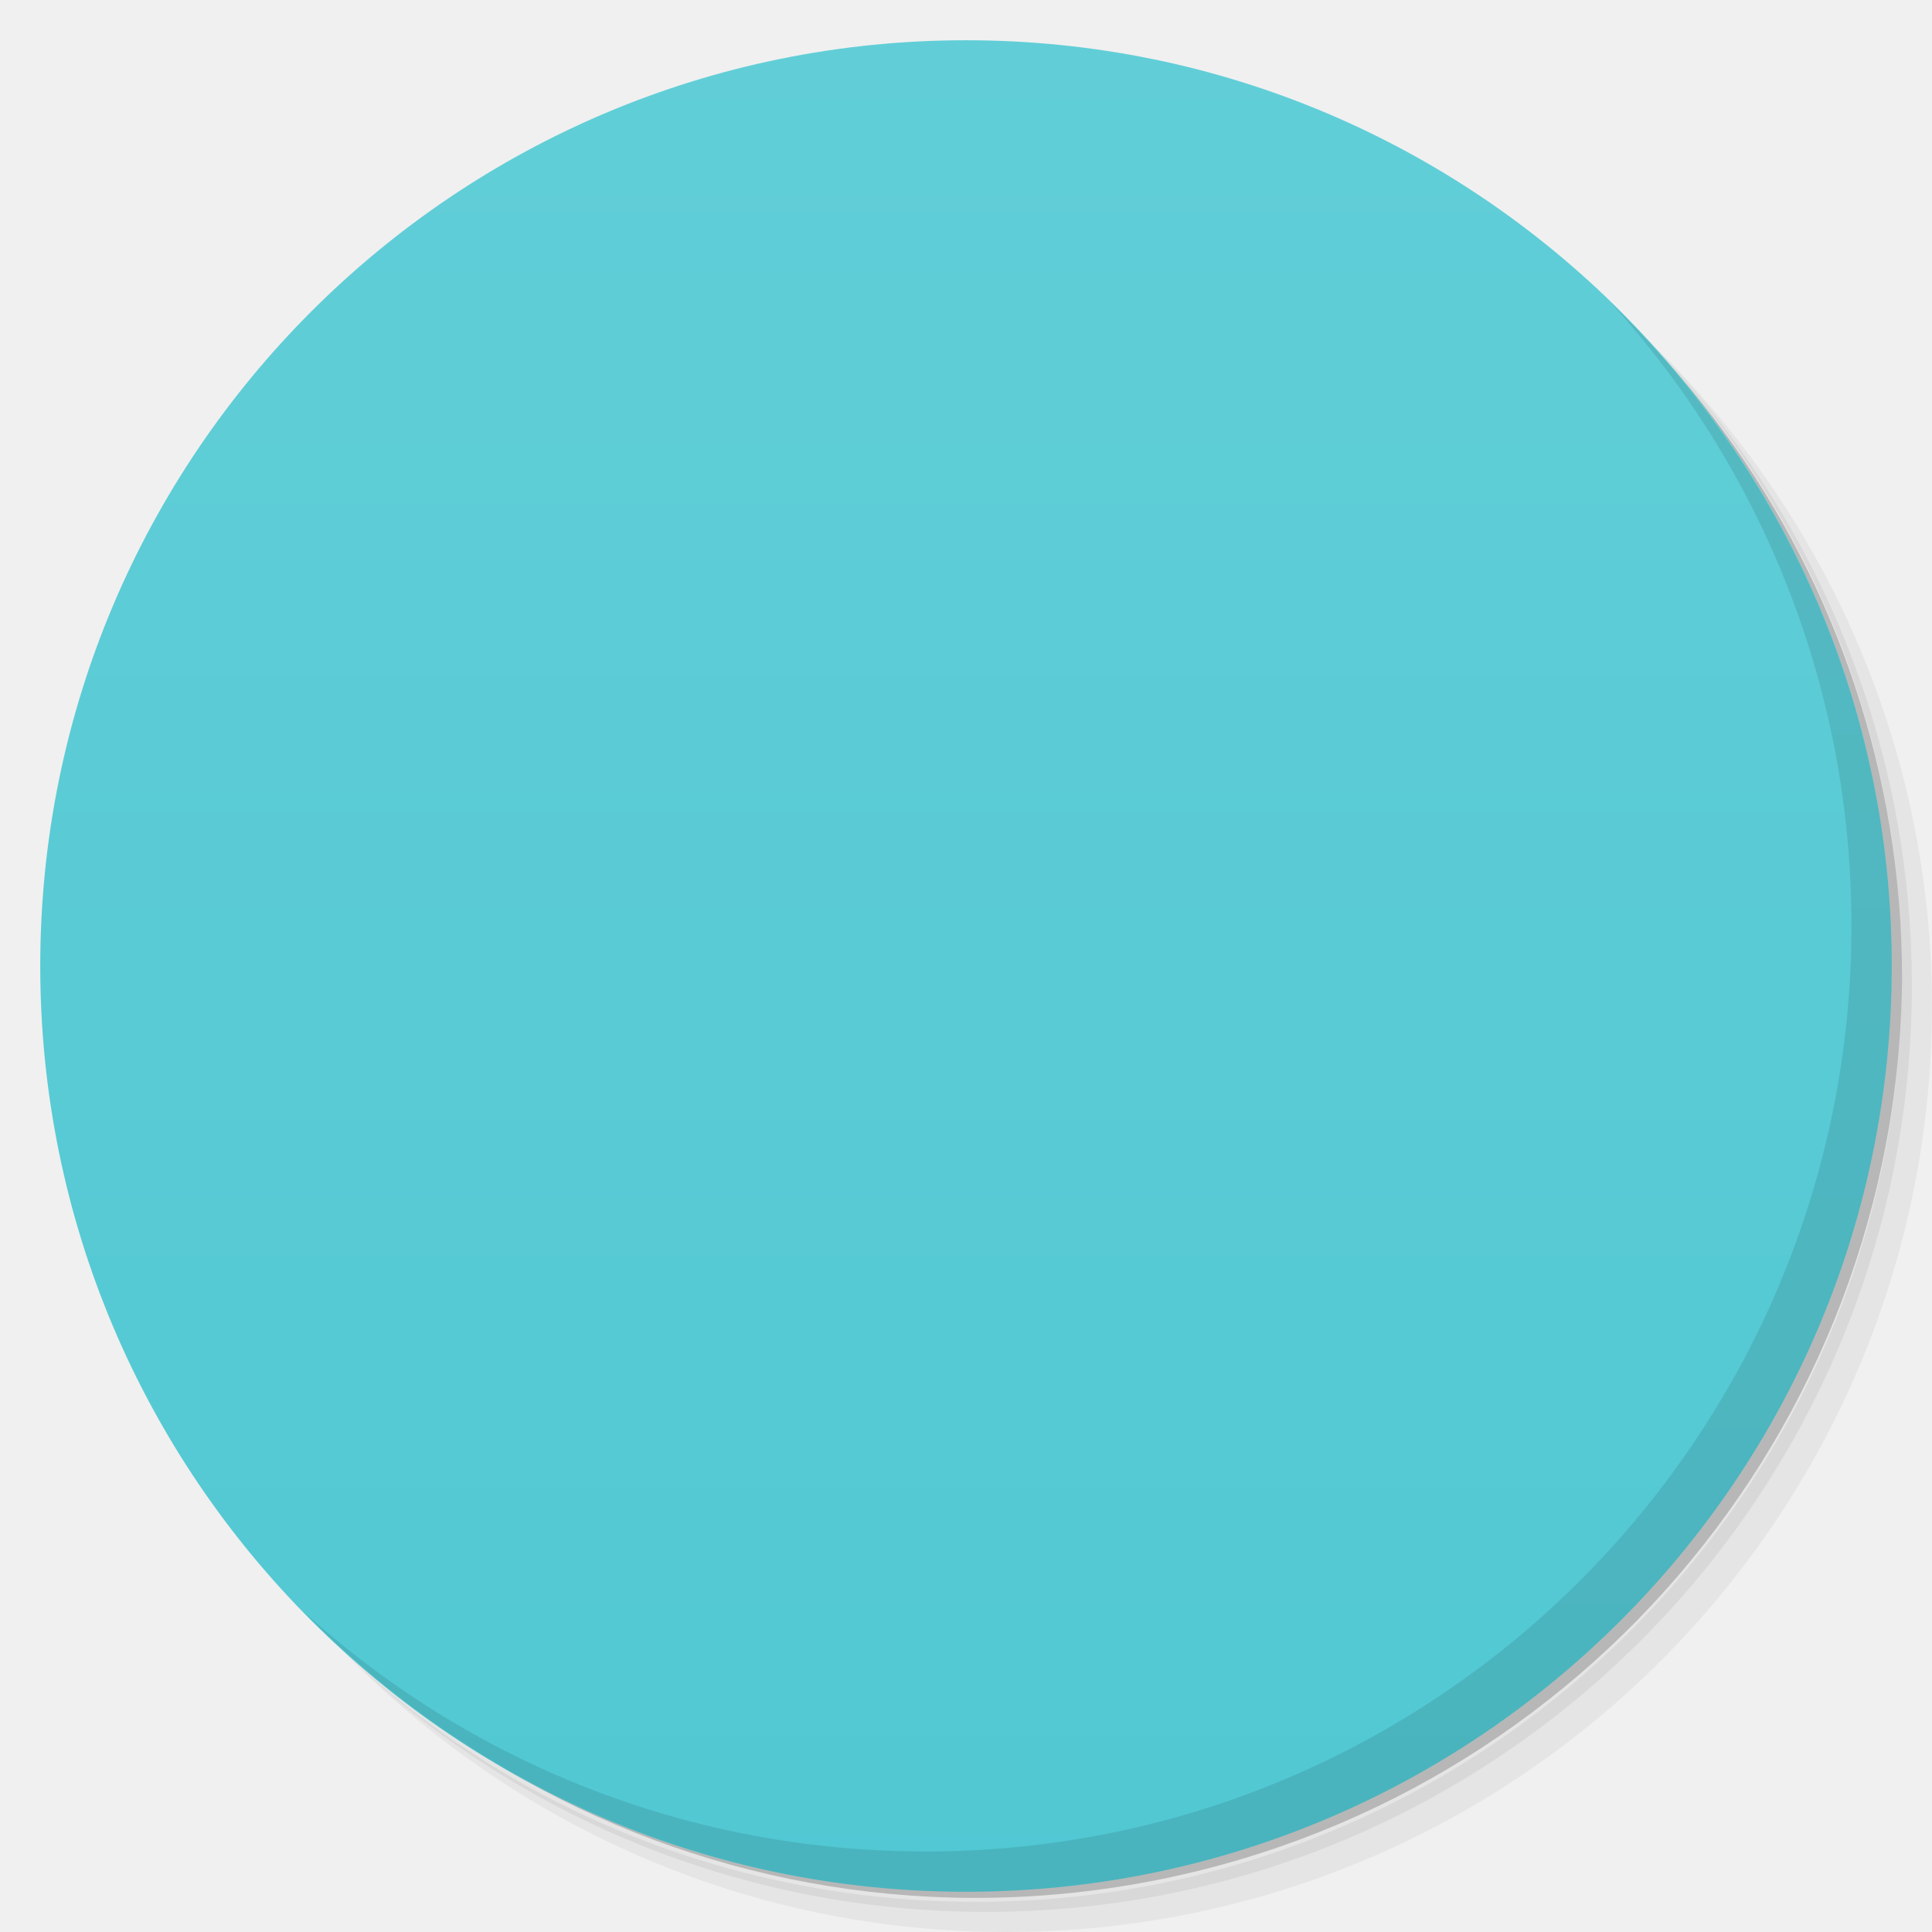
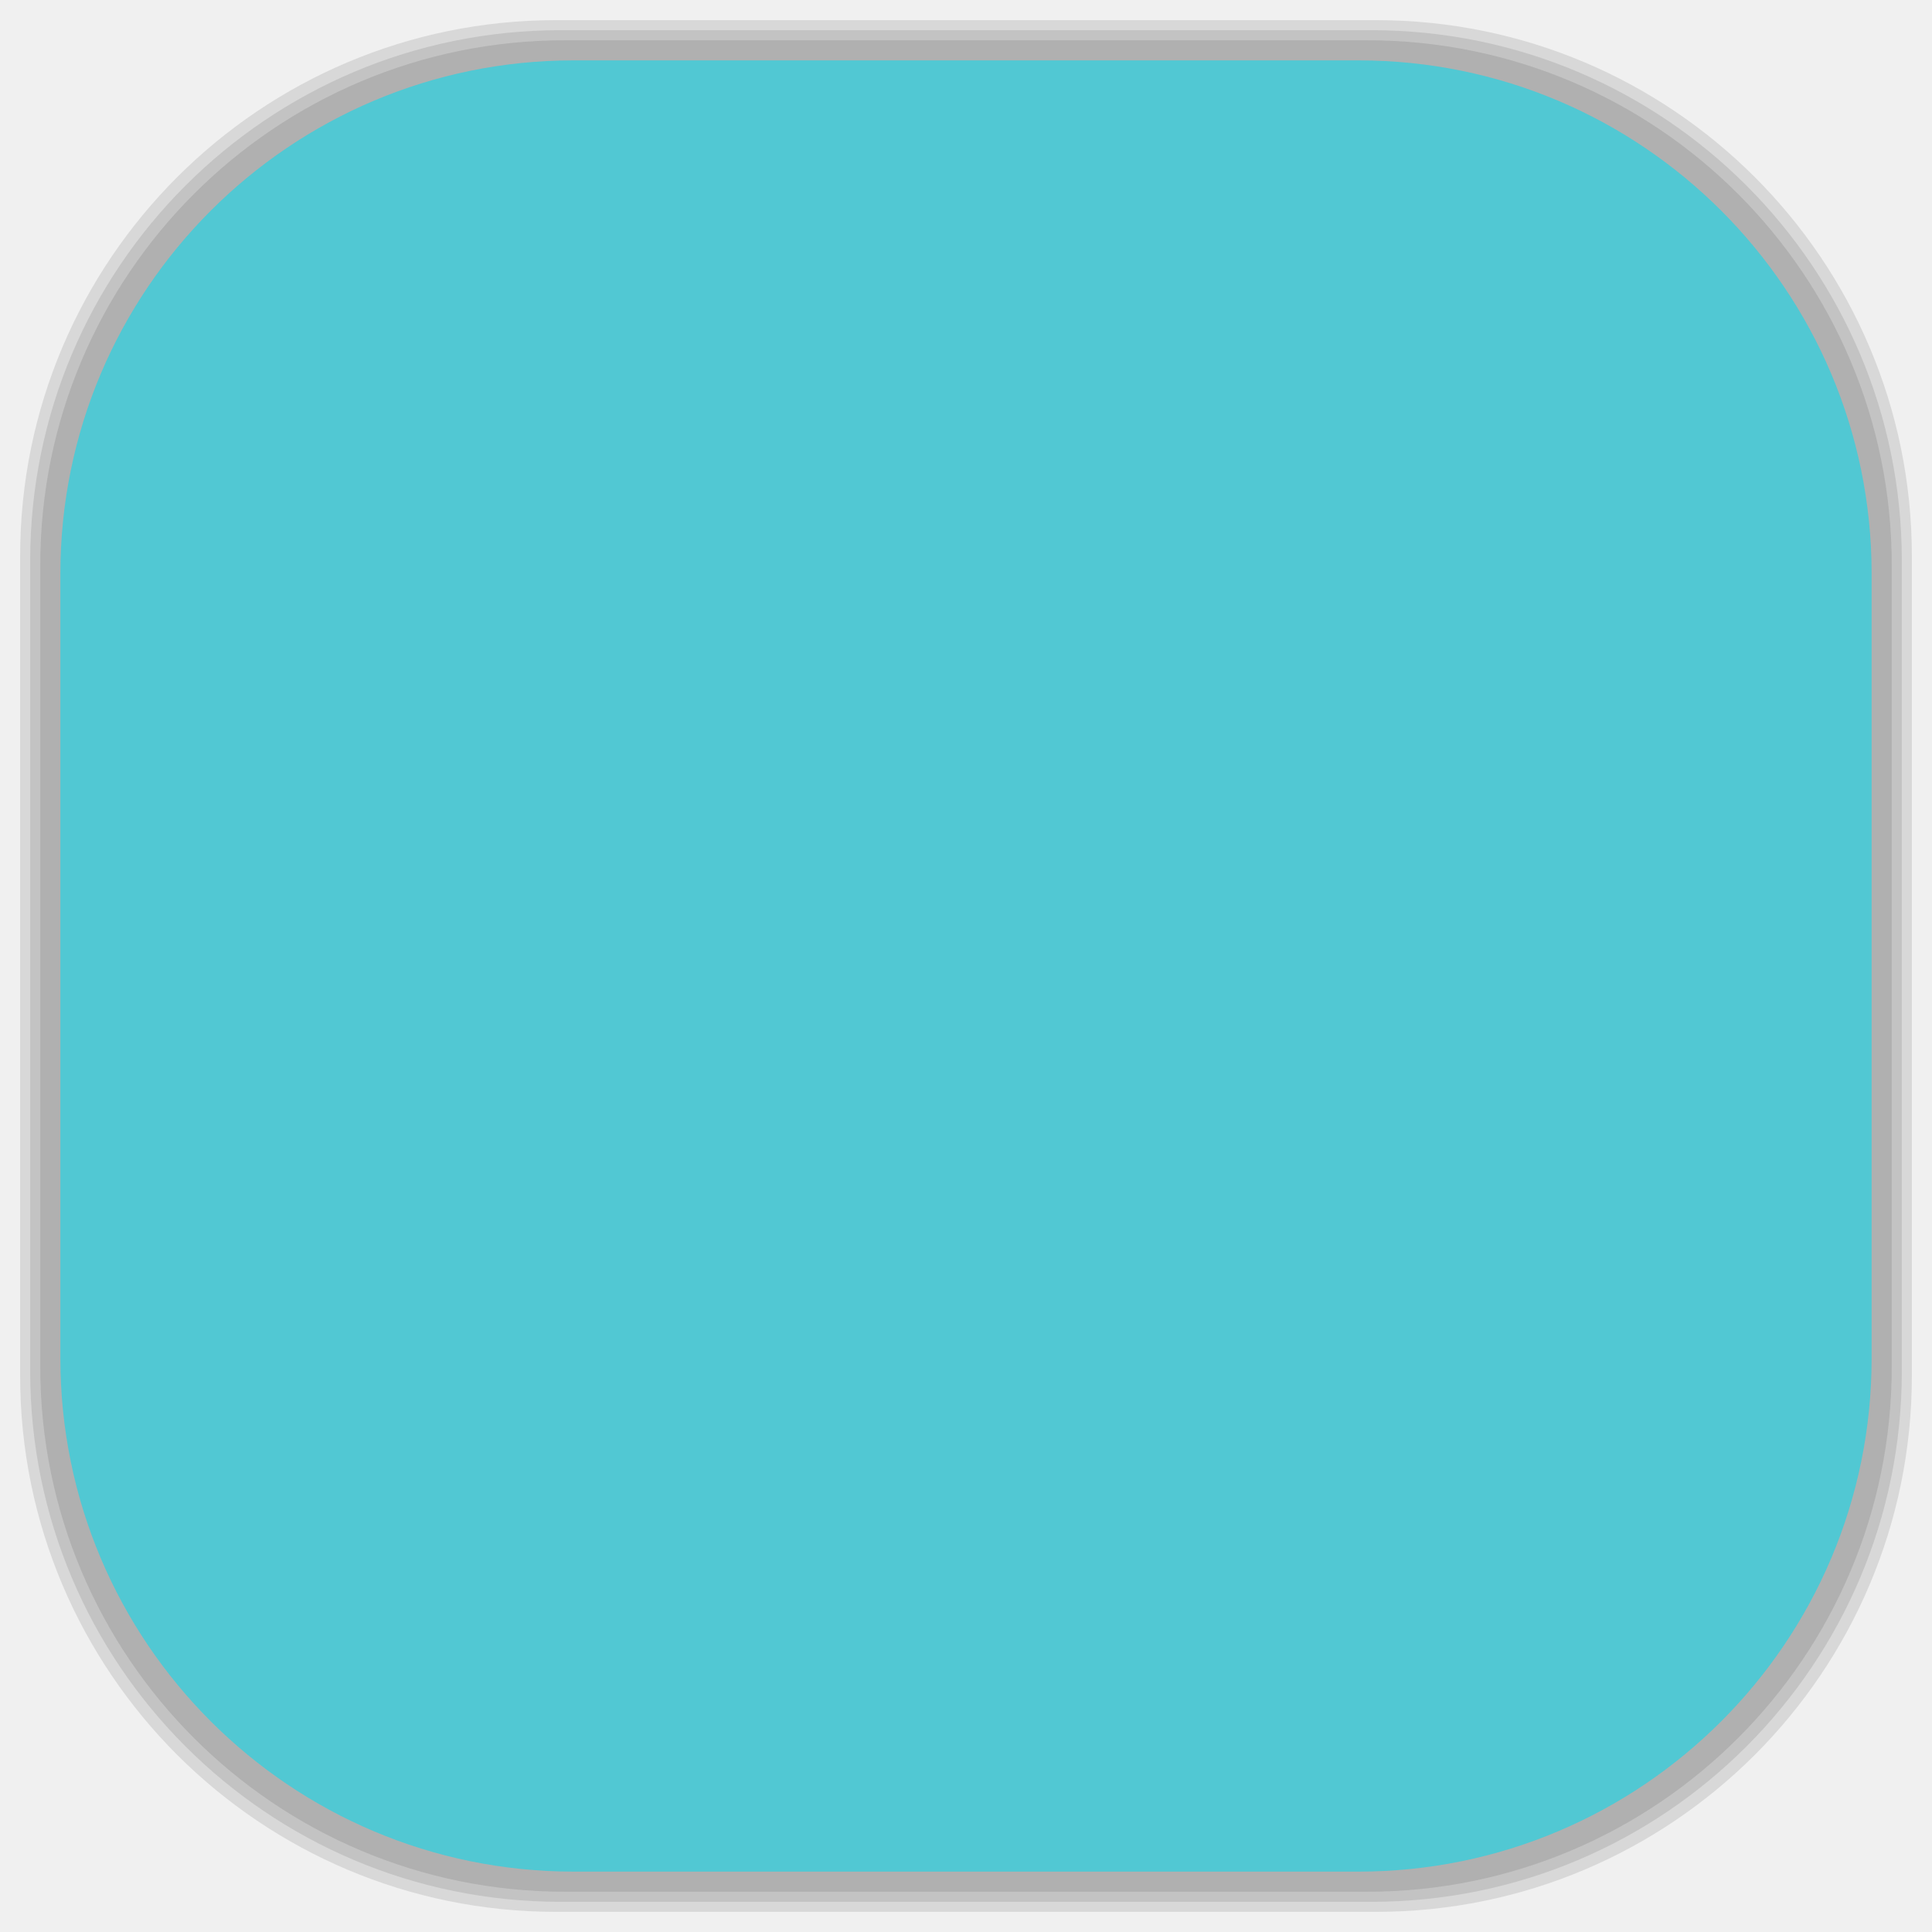
- <svg xmlns:xlink="http://www.w3.org/1999/xlink" viewBox="0 0 48 48">
-   <defs>
+ <svg xmlns="http://www.w3.org/2000/svg" viewBox="0 0 48 48" id="svg2" version="1.1" width="100%" height="100%">
+   <defs id="defs4">
    <linearGradient id="linearGradient3764" x1="1" x2="47" gradientUnits="userSpaceOnUse" gradientTransform="matrix(0,-1,1,0,-1.5e-6,48)">
-       <stop stop-color="#51c8d3" stop-opacity="1" />
-       <stop offset="1" stop-color="#61ced7" stop-opacity="1" />
+       <stop stop-color="#51c8d3" stop-opacity="1" id="stop7" />
+       <stop offset="1" stop-color="#61ced7" stop-opacity="1" id="stop9" />
    </linearGradient>
    <clipPath id="clipPath-165424667">
-       <g transform="translate(0,-1004.362)">
-         <path d="m -24 13 c 0 1.105 -0.672 2 -1.5 2 -0.828 0 -1.5 -0.895 -1.5 -2 0 -1.105 0.672 -2 1.5 -2 0.828 0 1.5 0.895 1.5 2 z" transform="matrix(15.33333,0,0,11.5,415,878.8622)" fill="#1890d0" />
+       <g transform="translate(0,-1004.362)" id="g12">
+         <path d="m -24 13 c 0 1.105 -0.672 2 -1.5 2 -0.828 0 -1.5 -0.895 -1.5 -2 0 -1.105 0.672 -2 1.5 -2 0.828 0 1.5 0.895 1.5 2 z" transform="matrix(15.33333,0,0,11.5,415,878.8622)" fill="#1890d0" id="path14" />
      </g>
    </clipPath>
    <clipPath id="clipPath-178411873">
-       <g transform="translate(0,-1004.362)">
-         <path d="m -24 13 c 0 1.105 -0.672 2 -1.5 2 -0.828 0 -1.5 -0.895 -1.5 -2 0 -1.105 0.672 -2 1.5 -2 0.828 0 1.5 0.895 1.5 2 z" transform="matrix(15.33333,0,0,11.5,415,878.8622)" fill="#1890d0" />
+       <g transform="translate(0,-1004.362)" id="g17">
+         <path d="m -24 13 c 0 1.105 -0.672 2 -1.5 2 -0.828 0 -1.5 -0.895 -1.5 -2 0 -1.105 0.672 -2 1.5 -2 0.828 0 1.5 0.895 1.5 2 z" transform="matrix(15.33333,0,0,11.5,415,878.8622)" fill="#1890d0" id="path19" />
+       </g>
+     </clipPath>
+     <linearGradient id="linearGradient3764-9" x1="1" x2="47" gradientUnits="userSpaceOnUse" gradientTransform="matrix(0,-1,1,0,-1.5e-6,48)">
+       <stop stop-color="#b5945b" stop-opacity="1" id="stop7-9" />
+       <stop offset="1" stop-color="#bb9e69" stop-opacity="1" id="stop9-3" />
+     </linearGradient>
+     <clipPath id="clipPath-899834956">
+       <g transform="translate(0,-1004.362)" id="g12-9">
+         <path d="m -24 13 c 0 1.105 -0.672 2 -1.5 2 -0.828 0 -1.5 -0.895 -1.5 -2 0 -1.105 0.672 -2 1.5 -2 0.828 0 1.5 0.895 1.5 2 z" transform="matrix(15.33333,0,0,11.5,415,878.8622)" fill="#1890d0" id="path14-6" />
+       </g>
+     </clipPath>
+     <clipPath id="clipPath-909443126">
+       <g transform="translate(0,-1004.362)" id="g17-0">
+         <path d="m -24 13 c 0 1.105 -0.672 2 -1.5 2 -0.828 0 -1.5 -0.895 -1.5 -2 0 -1.105 0.672 -2 1.5 -2 0.828 0 1.5 0.895 1.5 2 z" transform="matrix(15.33333,0,0,11.5,415,878.8622)" fill="#1890d0" id="path19-8" />
+       </g>
+     </clipPath>
+     <clipPath id="clipPath-909443126-7">
+       <g transform="translate(0,-1004.362)" id="g17-2">
+         <path style="fill:#1890d0" d="m -24,13 c 0,1.105 -0.672,2 -1.5,2 -0.828,0 -1.5,-0.895 -1.5,-2 0,-1.105 0.672,-2 1.5,-2 0.828,0 1.5,0.895 1.5,2 z" transform="matrix(15.33333,0,0,11.5,415,878.8622)" id="path19-3" />
+       </g>
+     </clipPath>
+     <linearGradient id="linearGradient3759">
+       <stop id="stop3761" offset="0" style="stop-color:#a75e15;stop-opacity:1;" />
+       <stop id="stop3763" offset="1" style="stop-color:#ffffff;stop-opacity:0;" />
+     </linearGradient>
+     <linearGradient id="linearGradient3777">
+       <stop id="stop3779" offset="0" style="stop-color:#e0dd00;stop-opacity:1;" />
+       <stop id="stop3781" offset="1" style="stop-color:#000000;stop-opacity:0;" />
+     </linearGradient>
+     <clipPath id="clipPath-178411873-8">
+       <g transform="translate(0,-1004.362)" id="g17-6">
+         <path style="fill:#1890d0" d="m -24,13 c 0,1.105 -0.672,2 -1.5,2 -0.828,0 -1.5,-0.895 -1.5,-2 0,-1.105 0.672,-2 1.5,-2 0.828,0 1.5,0.895 1.5,2 z" transform="matrix(15.33333,0,0,11.5,415,878.8622)" id="path19-6" />
      </g>
    </clipPath>
  </defs>
-   <g>
-     <path d="m 36.31 5 c 5.859 4.062 9.688 10.831 9.688 18.5 c 0 12.426 -10.07 22.5 -22.5 22.5 c -7.669 0 -14.438 -3.828 -18.5 -9.688 c 1.037 1.822 2.306 3.499 3.781 4.969 c 4.085 3.712 9.514 5.969 15.469 5.969 c 12.703 0 23 -10.298 23 -23 c 0 -5.954 -2.256 -11.384 -5.969 -15.469 c -1.469 -1.475 -3.147 -2.744 -4.969 -3.781 z m 4.969 3.781 c 3.854 4.113 6.219 9.637 6.219 15.719 c 0 12.703 -10.297 23 -23 23 c -6.081 0 -11.606 -2.364 -15.719 -6.219 c 4.16 4.144 9.883 6.719 16.219 6.719 c 12.703 0 23 -10.298 23 -23 c 0 -6.335 -2.575 -12.06 -6.719 -16.219 z" opacity="0.05" />
-     <path d="m 41.28 8.781 c 3.712 4.085 5.969 9.514 5.969 15.469 c 0 12.703 -10.297 23 -23 23 c -5.954 0 -11.384 -2.256 -15.469 -5.969 c 4.113 3.854 9.637 6.219 15.719 6.219 c 12.703 0 23 -10.298 23 -23 c 0 -6.081 -2.364 -11.606 -6.219 -15.719 z" opacity="0.1" />
-     <path d="m 31.25 2.375 c 8.615 3.154 14.75 11.417 14.75 21.13 c 0 12.426 -10.07 22.5 -22.5 22.5 c -9.708 0 -17.971 -6.135 -21.12 -14.75 a 23 23 0 0 0 44.875 -7 a 23 23 0 0 0 -16 -21.875 z" opacity="0.2" />
+   <g id="g33" />
+   <g id="g3128">
+     <g id="layer2">
+       <rect ry="13.037" rx="13.037" y="1" x="1" height="46" width="46" id="rect3007" style="opacity:0.1;fill:#000000;fill-opacity:1;fill-rule:nonzero;stroke:none" />
+       <rect style="opacity:0.1;fill:#000000;fill-opacity:1;fill-rule:nonzero;stroke:none" id="rect3011" width="47" height="47" x="0.5" y="0.5" rx="13.32" ry="13.32" />
+       <rect style="opacity:0.1;fill:#000000;fill-opacity:1;fill-rule:nonzero;stroke:none" id="rect3013" width="46.5" height="46.5" x="0.75" y="0.75" rx="13.178" ry="13.178" />
+     </g>
+     <g style="display:inline" id="layer1">
+       <rect transform="matrix(0,-1,1,0,0,0)" ry="12.753" rx="12.753" y="1.5" x="-46.5" height="45" width="45" id="rect2988" style="fill:#51c8d3;fill-opacity:1;fill-rule:nonzero;stroke:none" />
+     </g>
  </g>
-   <g>
-     <path d="m 24 1 c 12.703 0 23 10.297 23 23 c 0 12.703 -10.297 23 -23 23 -12.703 0 -23 -10.297 -23 -23 0 -12.703 10.297 -23 23 -23 z" fill="url(#linearGradient3764)" fill-opacity="1" />
-   </g>
-   <g />
-   <g>
-     <g clip-path="url(#clipPath-165424667)">
-       <g transform="translate(1,1)">
-         <g opacity="0.1">
-           <g>
-             <path d="m 12.773 17 l 22.453 0 c 0.98 0 1.773 0.793 1.773 1.773 l 0 12.453 c 0 0.98 -0.793 1.773 -1.773 1.773 l -22.453 0 c -0.98 0 -1.773 -0.793 -1.773 -1.773 l 0 -12.453 c 0 -0.98 0.793 -1.773 1.773 -1.773 m 0 0" stroke="none" fill-rule="nonzero" fill-opacity="1" fill="#000" />
-             <path d="m 11 25 l 0 6.219 c 0 0.98 0.801 1.781 1.781 1.781 l 22.438 0 c 0.98 0 1.781 -0.801 1.781 -1.781 l 0 -6.219 m -26 0" stroke="none" fill-rule="nonzero" fill-opacity="1" fill="#000" />
-             <path d="m 15 20 l 18 0 l 0 2 l -18 0 m 0 -2" stroke="none" fill-rule="nonzero" fill-opacity="1" fill="#000" />
-             <path d="m 16.875 11 c -0.492 0 -0.875 0.383 -0.875 0.875 l 0 9.125 l 16 0 l 0 -7 l -3 -3 m -12.12 0" stroke="none" fill-rule="nonzero" fill-opacity="1" fill="#000" />
-             <path d="m 15 28 l 18 0 l 0 2 l -18 0 m 0 -2" stroke="none" fill-rule="nonzero" fill-opacity="1" fill="#000" />
-             <path d="m 32 29 l 0 7.113 c 0 0.492 -0.395 0.887 -0.887 0.887 l -14.227 0 c -0.492 0 -0.887 -0.395 -0.887 -0.887 l 0 -7.113 m 16 0" stroke="none" fill-rule="nonzero" fill-opacity="1" fill="#000" />
-             <path d="m 29 11 l 0 3 l 3 0 m -3 -3" stroke="none" fill-rule="nonzero" fill-opacity="1" fill="#000" />
-             <use xlink:href="#SVGCleanerId_0" />
-             <path d="m 19 13 l 9 0 l 0 1 l -9 0 m 0 -1" stroke="none" fill-rule="nonzero" fill-opacity="0.702" fill="#000" />
-             <path d="m 19 15 l 9 0 l 0 1 l -9 0 m 0 -1" stroke="none" fill-rule="nonzero" fill-opacity="0.702" fill="#000" />
-             <path d="m 19 17 l 9 0 l 0 1 l -9 0 m 0 -1" stroke="none" fill-rule="nonzero" fill-opacity="0.702" fill="#000" />
-             <path d="m 19 19 l 6 0 l 0 1 l -6 0 m 0 -1" stroke="none" fill-rule="nonzero" fill-opacity="0.702" fill="#000" />
-           </g>
-         </g>
+   <g id="g69-7">
+     <g clip-path="url(#clipPath-178411873-8)" id="g71-8">
+       <g id="g73-7">
+         <path style="fill:#515462;fill-opacity:1;fill-rule:nonzero;stroke:none" d="m 12.773,17 22.453,0 c 0.98,0 1.773,0.793 1.773,1.773 l 0,12.453 c 0,0.98 -0.793,1.773 -1.773,1.773 l -22.453,0 C 11.793,32.999 11,32.206 11,31.226 L 11,18.773 C 11,17.793 11.793,17 12.773,17 m 0,0" id="path75-5" />
+         <path style="fill:#212c3c;fill-opacity:1;fill-rule:nonzero;stroke:none" d="m 11,25 0,6.219 C 11,32.199 11.801,33 12.781,33 l 22.438,0 C 36.199,33 37,32.199 37,31.219 L 37,25 m -26,0" id="path77-0" />
+         <path style="fill:#212c3c;fill-opacity:1;fill-rule:nonzero;stroke:none" d="m 15,20 18,0 0,2 -18,0 m 0,-2" id="path79-0" />
+         <path style="fill:#ececde;fill-opacity:1;fill-rule:nonzero;stroke:none" d="M 16.875,11 C 16.383,11 16,11.383 16,11.875 l 0,9.125 16,0 0,-7 -3,-3 m -12.12,0" id="path81-6" />
+         <path style="fill:#515462;fill-opacity:1;fill-rule:nonzero;stroke:none" d="m 15,28 18,0 0,2 -18,0 m 0,-2" id="path83-2" />
+         <path style="fill:#ececde;fill-opacity:1;fill-rule:nonzero;stroke:none" d="m 32,29 0,7.113 C 32,36.605 31.605,37 31.113,37 l -14.227,0 c -0.492,0 -0.887,-0.395 -0.887,-0.887 l 0,-7.113 m 16,0" id="path85-2" />
+         <path style="fill:#ffffff;fill-opacity:1;fill-rule:nonzero;stroke:none" d="m 29,11 0,3 3,0 m -3,-3" id="path87-6" />
+         <path style="fill:#000000;fill-opacity:0.2;fill-rule:nonzero;stroke:none" d="m 29,14 3,0 0,3 m -3,-3" id="SVGCleanerId_0-8" />
+         <path style="fill:#696e78;fill-opacity:0.702;fill-rule:nonzero;stroke:none" d="m 19,13 9,0 0,1 -9,0 m 0,-1" id="path90-4" />
+         <path style="fill:#696e78;fill-opacity:0.702;fill-rule:nonzero;stroke:none" d="m 19,15 9,0 0,1 -9,0 m 0,-1" id="path92-4" />
+         <path style="fill:#696e78;fill-opacity:0.702;fill-rule:nonzero;stroke:none" d="m 19,17 9,0 0,1 -9,0 m 0,-1" id="path94-6" />
+         <path style="fill:#696e78;fill-opacity:0.702;fill-rule:nonzero;stroke:none" d="m 19,19 6,0 0,1 -6,0 m 0,-1" id="path96-3" />
      </g>
    </g>
  </g>
-   <g>
-     <g clip-path="url(#clipPath-178411873)">
-       <g>
-         <path d="m 12.773 17 l 22.453 0 c 0.98 0 1.773 0.793 1.773 1.773 l 0 12.453 c 0 0.98 -0.793 1.773 -1.773 1.773 l -22.453 0 c -0.98 0 -1.773 -0.793 -1.773 -1.773 l 0 -12.453 c 0 -0.98 0.793 -1.773 1.773 -1.773 m 0 0" fill="#515462" stroke="none" fill-rule="nonzero" fill-opacity="1" />
-         <path d="m 11 25 l 0 6.219 c 0 0.98 0.801 1.781 1.781 1.781 l 22.438 0 c 0.98 0 1.781 -0.801 1.781 -1.781 l 0 -6.219 m -26 0" fill="#212c3c" stroke="none" fill-rule="nonzero" fill-opacity="1" />
-         <path d="m 15 20 l 18 0 l 0 2 l -18 0 m 0 -2" fill="#212c3c" stroke="none" fill-rule="nonzero" fill-opacity="1" />
-         <path d="m 16.875 11 c -0.492 0 -0.875 0.383 -0.875 0.875 l 0 9.125 l 16 0 l 0 -7 l -3 -3 m -12.12 0" fill="#ececde" stroke="none" fill-rule="nonzero" fill-opacity="1" />
-         <path d="m 15 28 l 18 0 l 0 2 l -18 0 m 0 -2" fill="#515462" stroke="none" fill-rule="nonzero" fill-opacity="1" />
-         <path d="m 32 29 l 0 7.113 c 0 0.492 -0.395 0.887 -0.887 0.887 l -14.227 0 c -0.492 0 -0.887 -0.395 -0.887 -0.887 l 0 -7.113 m 16 0" fill="#ececde" stroke="none" fill-rule="nonzero" fill-opacity="1" />
-         <path d="m 29 11 l 0 3 l 3 0 m -3 -3" fill="#fff" stroke="none" fill-rule="nonzero" fill-opacity="1" />
-         <path d="m 29 14 l 3 0 l 0 3 m -3 -3" fill="#000" stroke="none" fill-rule="nonzero" fill-opacity="0.2" id="SVGCleanerId_0" />
-         <path d="m 19 13 l 9 0 l 0 1 l -9 0 m 0 -1" fill="#696e78" stroke="none" fill-rule="nonzero" fill-opacity="0.702" />
-         <path d="m 19 15 l 9 0 l 0 1 l -9 0 m 0 -1" fill="#696e78" stroke="none" fill-rule="nonzero" fill-opacity="0.702" />
-         <path d="m 19 17 l 9 0 l 0 1 l -9 0 m 0 -1" fill="#696e78" stroke="none" fill-rule="nonzero" fill-opacity="0.702" />
-         <path d="m 19 19 l 6 0 l 0 1 l -6 0 m 0 -1" fill="#696e78" stroke="none" fill-rule="nonzero" fill-opacity="0.702" />
-       </g>
-     </g>
-   </g>
-   <g>
-     <path d="m 40.03 7.531 c 3.712 4.084 5.969 9.514 5.969 15.469 0 12.703 -10.297 23 -23 23 c -5.954 0 -11.384 -2.256 -15.469 -5.969 4.178 4.291 10.01 6.969 16.469 6.969 c 12.703 0 23 -10.298 23 -23 0 -6.462 -2.677 -12.291 -6.969 -16.469 z" opacity="0.1" />
-   </g>
</svg>
